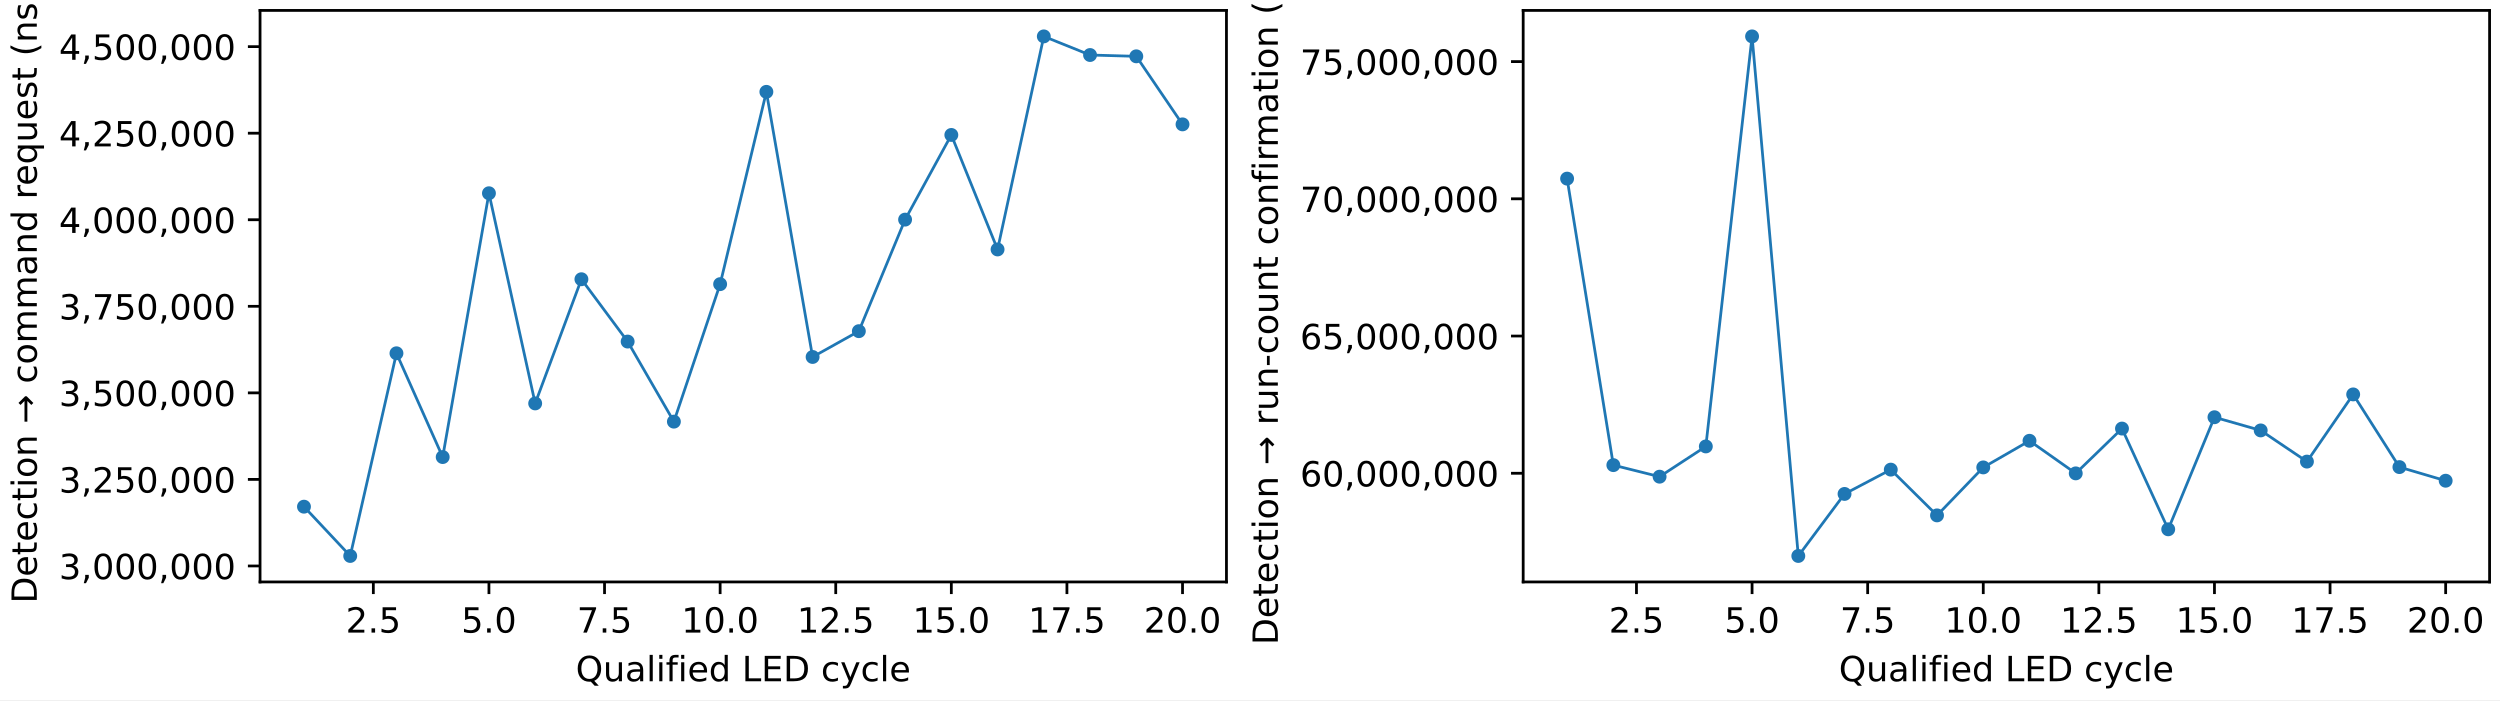
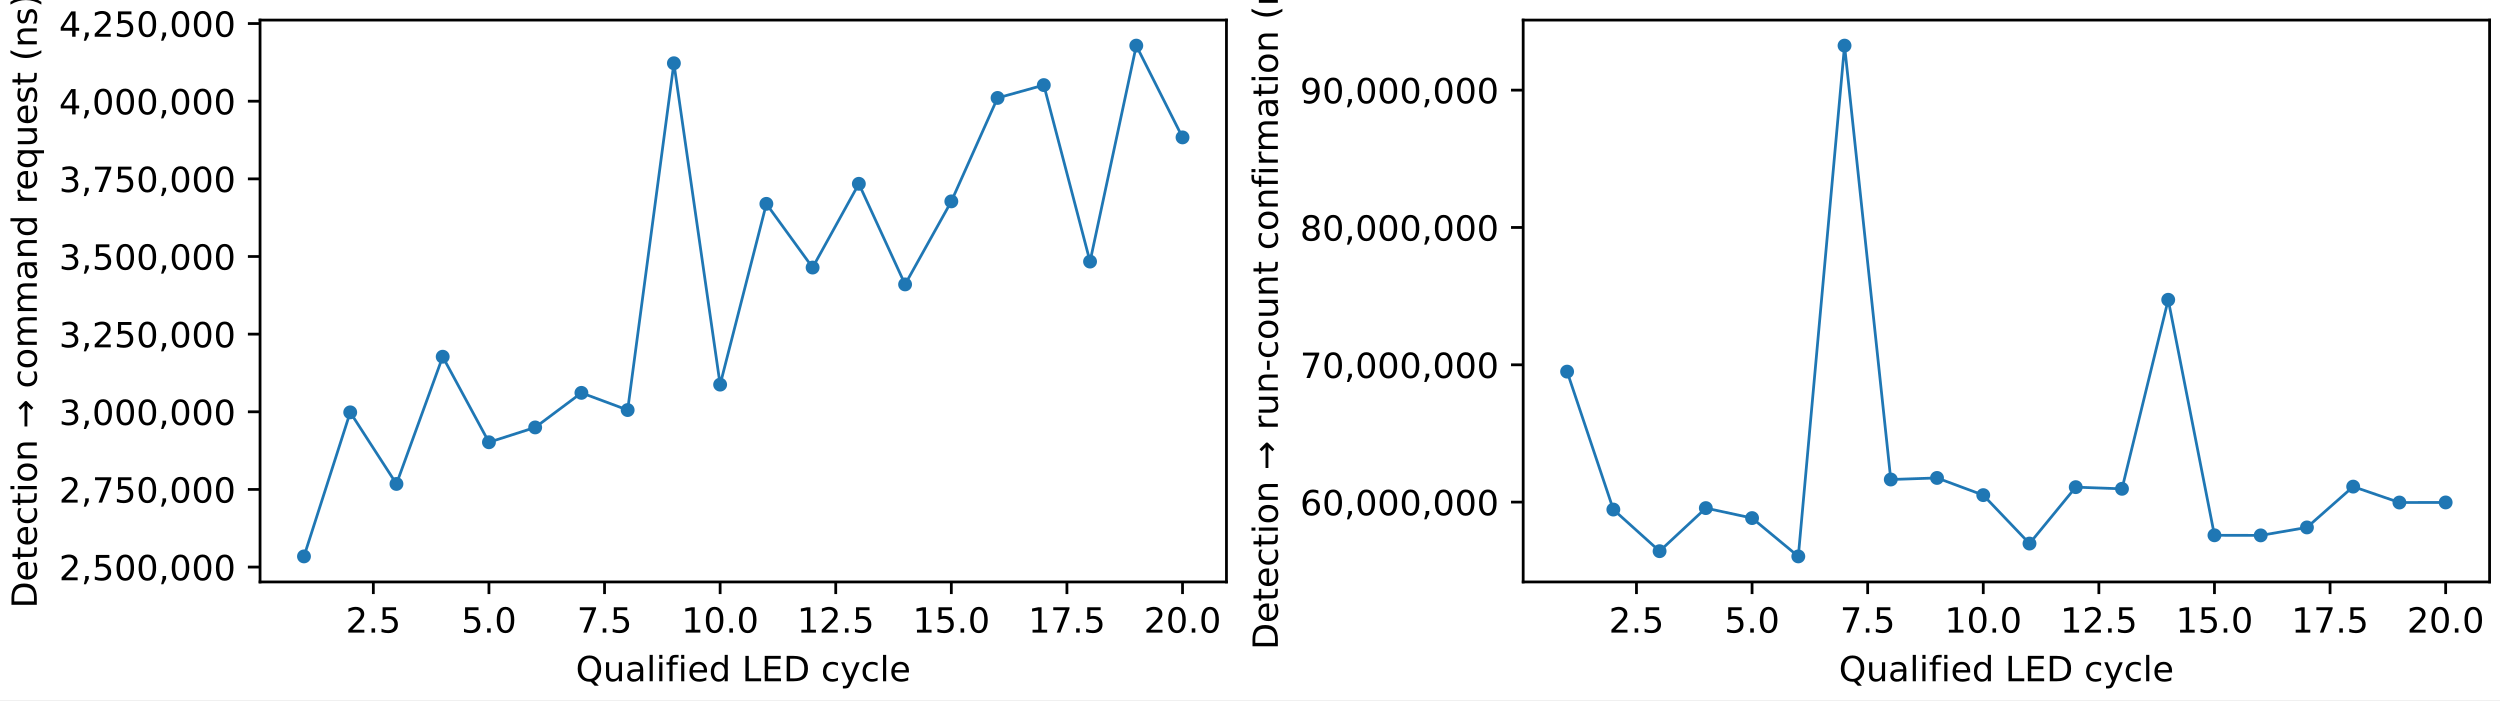
<svg xmlns="http://www.w3.org/2000/svg" xmlns:xlink="http://www.w3.org/1999/xlink" width="720pt" height="201.6pt" viewBox="0 0 720 201.6" version="1.1">
  <defs>
    <style type="text/css">*{stroke-linejoin: round; stroke-linecap: butt}</style>
  </defs>
  <g id="figure_1">
    <g id="patch_1">
      <path d="M 0 201.6 L 720 201.6 L 720 0 L 0 0 z " style="fill: #ffffff" />
    </g>
    <g id="axes_1">
      <g id="patch_2">
-         <path d="M 74.895 167.599 L 353.219 167.599 L 353.219 3 L 74.895 3 z " style="fill: #ffffff" />
+         <path d="M 74.895 167.599 L 353.219 167.599 L 353.219 5.783 L 74.895 5.783 z " style="fill: #ffffff" />
      </g>
      <g id="matplotlib.axis_1">
        <g id="xtick_1">
          <g id="line2d_1">
            <defs>
              <path id="mf7a5fe34eb" d="M 0 0 L 0 3.5 " style="stroke: #000000; stroke-width: 0.8" />
            </defs>
            <g>
              <use xlink:href="#mf7a5fe34eb" x="107.521" y="167.599" style="stroke: #000000; stroke-width: 0.8" />
            </g>
          </g>
          <g id="text_1">
            <text style="font-size: 10px; font-family: 'DejaVu Sans', 'Bitstream Vera Sans', 'Computer Modern Sans Serif', 'Lucida Grande', 'Verdana', 'Geneva', 'Lucid', 'Arial', 'Helvetica', 'Avant Garde', sans-serif; text-anchor: middle" x="107.521" y="182.197" transform="rotate(-0 107.5213 182.1966)">2.5</text>
          </g>
        </g>
        <g id="xtick_2">
          <g id="line2d_2">
            <g>
              <use xlink:href="#mf7a5fe34eb" x="140.814" y="167.599" style="stroke: #000000; stroke-width: 0.8" />
            </g>
          </g>
          <g id="text_2">
            <text style="font-size: 10px; font-family: 'DejaVu Sans', 'Bitstream Vera Sans', 'Computer Modern Sans Serif', 'Lucida Grande', 'Verdana', 'Geneva', 'Lucid', 'Arial', 'Helvetica', 'Avant Garde', sans-serif; text-anchor: middle" x="140.814" y="182.197" transform="rotate(-0 140.8136 182.1966)">5.0</text>
          </g>
        </g>
        <g id="xtick_3">
          <g id="line2d_3">
            <g>
              <use xlink:href="#mf7a5fe34eb" x="174.106" y="167.599" style="stroke: #000000; stroke-width: 0.8" />
            </g>
          </g>
          <g id="text_3">
            <text style="font-size: 10px; font-family: 'DejaVu Sans', 'Bitstream Vera Sans', 'Computer Modern Sans Serif', 'Lucida Grande', 'Verdana', 'Geneva', 'Lucid', 'Arial', 'Helvetica', 'Avant Garde', sans-serif; text-anchor: middle" x="174.106" y="182.197" transform="rotate(-0 174.106 182.1966)">7.5</text>
          </g>
        </g>
        <g id="xtick_4">
          <g id="line2d_4">
            <g>
              <use xlink:href="#mf7a5fe34eb" x="207.398" y="167.599" style="stroke: #000000; stroke-width: 0.8" />
            </g>
          </g>
          <g id="text_4">
            <text style="font-size: 10px; font-family: 'DejaVu Sans', 'Bitstream Vera Sans', 'Computer Modern Sans Serif', 'Lucida Grande', 'Verdana', 'Geneva', 'Lucid', 'Arial', 'Helvetica', 'Avant Garde', sans-serif; text-anchor: middle" x="207.398" y="182.197" transform="rotate(-0 207.3983 182.1966)">10.0</text>
          </g>
        </g>
        <g id="xtick_5">
          <g id="line2d_5">
            <g>
              <use xlink:href="#mf7a5fe34eb" x="240.691" y="167.599" style="stroke: #000000; stroke-width: 0.8" />
            </g>
          </g>
          <g id="text_5">
            <text style="font-size: 10px; font-family: 'DejaVu Sans', 'Bitstream Vera Sans', 'Computer Modern Sans Serif', 'Lucida Grande', 'Verdana', 'Geneva', 'Lucid', 'Arial', 'Helvetica', 'Avant Garde', sans-serif; text-anchor: middle" x="240.691" y="182.197" transform="rotate(-0 240.6906 182.1966)">12.5</text>
          </g>
        </g>
        <g id="xtick_6">
          <g id="line2d_6">
            <g>
              <use xlink:href="#mf7a5fe34eb" x="273.983" y="167.599" style="stroke: #000000; stroke-width: 0.8" />
            </g>
          </g>
          <g id="text_6">
            <text style="font-size: 10px; font-family: 'DejaVu Sans', 'Bitstream Vera Sans', 'Computer Modern Sans Serif', 'Lucida Grande', 'Verdana', 'Geneva', 'Lucid', 'Arial', 'Helvetica', 'Avant Garde', sans-serif; text-anchor: middle" x="273.983" y="182.197" transform="rotate(-0 273.983 182.1966)">15.0</text>
          </g>
        </g>
        <g id="xtick_7">
          <g id="line2d_7">
            <g>
              <use xlink:href="#mf7a5fe34eb" x="307.275" y="167.599" style="stroke: #000000; stroke-width: 0.8" />
            </g>
          </g>
          <g id="text_7">
            <text style="font-size: 10px; font-family: 'DejaVu Sans', 'Bitstream Vera Sans', 'Computer Modern Sans Serif', 'Lucida Grande', 'Verdana', 'Geneva', 'Lucid', 'Arial', 'Helvetica', 'Avant Garde', sans-serif; text-anchor: middle" x="307.275" y="182.197" transform="rotate(-0 307.2753 182.1966)">17.5</text>
          </g>
        </g>
        <g id="xtick_8">
          <g id="line2d_8">
            <g>
              <use xlink:href="#mf7a5fe34eb" x="340.568" y="167.599" style="stroke: #000000; stroke-width: 0.8" />
            </g>
          </g>
          <g id="text_8">
            <text style="font-size: 10px; font-family: 'DejaVu Sans', 'Bitstream Vera Sans', 'Computer Modern Sans Serif', 'Lucida Grande', 'Verdana', 'Geneva', 'Lucid', 'Arial', 'Helvetica', 'Avant Garde', sans-serif; text-anchor: middle" x="340.568" y="182.197" transform="rotate(-0 340.5677 182.1966)">20.0</text>
          </g>
        </g>
        <g id="text_9">
          <text style="font-size: 10px; font-family: 'DejaVu Sans', 'Bitstream Vera Sans', 'Computer Modern Sans Serif', 'Lucida Grande', 'Verdana', 'Geneva', 'Lucid', 'Arial', 'Helvetica', 'Avant Garde', sans-serif; text-anchor: middle" x="214.057" y="196.197" transform="rotate(-0 214.0568 196.1974)">Qualified LED cycle</text>
        </g>
      </g>
      <g id="matplotlib.axis_2">
        <g id="ytick_1">
          <g id="line2d_9">
            <defs>
              <path id="mf376ea966d" d="M 0 0 L -3.5 0 " style="stroke: #000000; stroke-width: 0.8" />
            </defs>
            <g>
-               <use xlink:href="#mf376ea966d" x="74.895" y="162.999" style="stroke: #000000; stroke-width: 0.8" />
+               <use xlink:href="#mf376ea966d" x="74.895" y="163.322" style="stroke: #000000; stroke-width: 0.8" />
            </g>
          </g>
          <g id="text_10">
-             <text style="font-size: 10px; font-family: 'DejaVu Sans', 'Bitstream Vera Sans', 'Computer Modern Sans Serif', 'Lucida Grande', 'Verdana', 'Geneva', 'Lucid', 'Arial', 'Helvetica', 'Avant Garde', sans-serif; text-anchor: end" x="67.895" y="166.798" transform="rotate(-0 67.89477 166.7981)">3,000,000</text>
+             <text style="font-size: 10px; font-family: 'DejaVu Sans', 'Bitstream Vera Sans', 'Computer Modern Sans Serif', 'Lucida Grande', 'Verdana', 'Geneva', 'Lucid', 'Arial', 'Helvetica', 'Avant Garde', sans-serif; text-anchor: end" x="67.895" y="167.121" transform="rotate(-0 67.89477 167.1209)">2,500,000</text>
          </g>
        </g>
        <g id="ytick_2">
          <g id="line2d_10">
            <g>
-               <use xlink:href="#mf376ea966d" x="74.895" y="138.072" style="stroke: #000000; stroke-width: 0.8" />
+               <use xlink:href="#mf376ea966d" x="74.895" y="140.959" style="stroke: #000000; stroke-width: 0.8" />
            </g>
          </g>
          <g id="text_11">
-             <text style="font-size: 10px; font-family: 'DejaVu Sans', 'Bitstream Vera Sans', 'Computer Modern Sans Serif', 'Lucida Grande', 'Verdana', 'Geneva', 'Lucid', 'Arial', 'Helvetica', 'Avant Garde', sans-serif; text-anchor: end" x="67.895" y="141.87" transform="rotate(-0 67.89477 141.8704)">3,250,000</text>
+             <text style="font-size: 10px; font-family: 'DejaVu Sans', 'Bitstream Vera Sans', 'Computer Modern Sans Serif', 'Lucida Grande', 'Verdana', 'Geneva', 'Lucid', 'Arial', 'Helvetica', 'Avant Garde', sans-serif; text-anchor: end" x="67.895" y="144.758" transform="rotate(-0 67.89477 144.7581)">2,750,000</text>
          </g>
        </g>
        <g id="ytick_3">
          <g id="line2d_11">
            <g>
-               <use xlink:href="#mf376ea966d" x="74.895" y="113.144" style="stroke: #000000; stroke-width: 0.8" />
+               <use xlink:href="#mf376ea966d" x="74.895" y="118.596" style="stroke: #000000; stroke-width: 0.8" />
            </g>
          </g>
          <g id="text_12">
-             <text style="font-size: 10px; font-family: 'DejaVu Sans', 'Bitstream Vera Sans', 'Computer Modern Sans Serif', 'Lucida Grande', 'Verdana', 'Geneva', 'Lucid', 'Arial', 'Helvetica', 'Avant Garde', sans-serif; text-anchor: end" x="67.895" y="116.943" transform="rotate(-0 67.89477 116.9427)">3,500,000</text>
+             <text style="font-size: 10px; font-family: 'DejaVu Sans', 'Bitstream Vera Sans', 'Computer Modern Sans Serif', 'Lucida Grande', 'Verdana', 'Geneva', 'Lucid', 'Arial', 'Helvetica', 'Avant Garde', sans-serif; text-anchor: end" x="67.895" y="122.395" transform="rotate(-0 67.89477 122.3952)">3,000,000</text>
          </g>
        </g>
        <g id="ytick_4">
          <g id="line2d_12">
            <g>
-               <use xlink:href="#mf376ea966d" x="74.895" y="88.216" style="stroke: #000000; stroke-width: 0.8" />
+               <use xlink:href="#mf376ea966d" x="74.895" y="96.233" style="stroke: #000000; stroke-width: 0.8" />
            </g>
          </g>
          <g id="text_13">
-             <text style="font-size: 10px; font-family: 'DejaVu Sans', 'Bitstream Vera Sans', 'Computer Modern Sans Serif', 'Lucida Grande', 'Verdana', 'Geneva', 'Lucid', 'Arial', 'Helvetica', 'Avant Garde', sans-serif; text-anchor: end" x="67.895" y="92.015" transform="rotate(-0 67.89477 92.01498)">3,750,000</text>
+             <text style="font-size: 10px; font-family: 'DejaVu Sans', 'Bitstream Vera Sans', 'Computer Modern Sans Serif', 'Lucida Grande', 'Verdana', 'Geneva', 'Lucid', 'Arial', 'Helvetica', 'Avant Garde', sans-serif; text-anchor: end" x="67.895" y="100.032" transform="rotate(-0 67.89477 100.0323)">3,250,000</text>
          </g>
        </g>
        <g id="ytick_5">
          <g id="line2d_13">
            <g>
-               <use xlink:href="#mf376ea966d" x="74.895" y="63.288" style="stroke: #000000; stroke-width: 0.8" />
+               <use xlink:href="#mf376ea966d" x="74.895" y="73.871" style="stroke: #000000; stroke-width: 0.8" />
            </g>
          </g>
          <g id="text_14">
-             <text style="font-size: 10px; font-family: 'DejaVu Sans', 'Bitstream Vera Sans', 'Computer Modern Sans Serif', 'Lucida Grande', 'Verdana', 'Geneva', 'Lucid', 'Arial', 'Helvetica', 'Avant Garde', sans-serif; text-anchor: end" x="67.895" y="67.087" transform="rotate(-0 67.89477 67.08728)">4,000,000</text>
+             <text style="font-size: 10px; font-family: 'DejaVu Sans', 'Bitstream Vera Sans', 'Computer Modern Sans Serif', 'Lucida Grande', 'Verdana', 'Geneva', 'Lucid', 'Arial', 'Helvetica', 'Avant Garde', sans-serif; text-anchor: end" x="67.895" y="77.669" transform="rotate(-0 67.89477 77.66939)">3,500,000</text>
          </g>
        </g>
        <g id="ytick_6">
          <g id="line2d_14">
            <g>
-               <use xlink:href="#mf376ea966d" x="74.895" y="38.361" style="stroke: #000000; stroke-width: 0.8" />
+               <use xlink:href="#mf376ea966d" x="74.895" y="51.508" style="stroke: #000000; stroke-width: 0.8" />
            </g>
          </g>
          <g id="text_15">
-             <text style="font-size: 10px; font-family: 'DejaVu Sans', 'Bitstream Vera Sans', 'Computer Modern Sans Serif', 'Lucida Grande', 'Verdana', 'Geneva', 'Lucid', 'Arial', 'Helvetica', 'Avant Garde', sans-serif; text-anchor: end" x="67.895" y="42.16" transform="rotate(-0 67.89477 42.15957)">4,250,000</text>
+             <text style="font-size: 10px; font-family: 'DejaVu Sans', 'Bitstream Vera Sans', 'Computer Modern Sans Serif', 'Lucida Grande', 'Verdana', 'Geneva', 'Lucid', 'Arial', 'Helvetica', 'Avant Garde', sans-serif; text-anchor: end" x="67.895" y="55.306" transform="rotate(-0 67.89477 55.3065)">3,750,000</text>
          </g>
        </g>
        <g id="ytick_7">
          <g id="line2d_15">
            <g>
-               <use xlink:href="#mf376ea966d" x="74.895" y="13.433" style="stroke: #000000; stroke-width: 0.8" />
+               <use xlink:href="#mf376ea966d" x="74.895" y="29.145" style="stroke: #000000; stroke-width: 0.8" />
            </g>
          </g>
          <g id="text_16">
-             <text style="font-size: 10px; font-family: 'DejaVu Sans', 'Bitstream Vera Sans', 'Computer Modern Sans Serif', 'Lucida Grande', 'Verdana', 'Geneva', 'Lucid', 'Arial', 'Helvetica', 'Avant Garde', sans-serif; text-anchor: end" x="67.895" y="17.232" transform="rotate(-0 67.89477 17.23187)">4,500,000</text>
-           </g>
-         </g>
-         <g id="text_17">
-           <text style="font-size: 10px; font-family: 'DejaVu Sans', 'Bitstream Vera Sans', 'Computer Modern Sans Serif', 'Lucida Grande', 'Verdana', 'Geneva', 'Lucid', 'Arial', 'Helvetica', 'Avant Garde', sans-serif; text-anchor: middle" x="10.599" y="85.3" transform="rotate(-90 10.59868 85.29961)">Detection → command request (ns)</text>
-         </g>
-       </g>
-       <g id="line2d_16">
-         <path d="M 87.546 145.924 L 100.863 160.117 L 114.18 101.748 L 127.497 131.632 L 140.814 55.658 L 154.131 116.184 L 167.447 80.421 L 180.764 98.37 L 194.081 121.431 L 207.398 81.834 L 220.715 26.451 L 234.032 102.807 L 247.349 95.376 L 260.666 63.251 L 273.983 38.865 L 287.3 71.841 L 300.617 10.482 L 313.934 15.844 L 327.251 16.221 L 340.568 35.819 " clip-path="url(#pc682252efe)" style="fill: none; stroke: #1f77b4; stroke-width: 0.8; stroke-linecap: square" />
+             <text style="font-size: 10px; font-family: 'DejaVu Sans', 'Bitstream Vera Sans', 'Computer Modern Sans Serif', 'Lucida Grande', 'Verdana', 'Geneva', 'Lucid', 'Arial', 'Helvetica', 'Avant Garde', sans-serif; text-anchor: end" x="67.895" y="32.944" transform="rotate(-0 67.89477 32.94361)">4,000,000</text>
+           </g>
+         </g>
+         <g id="ytick_8">
+           <g id="line2d_16">
+             <g>
+               <use xlink:href="#mf376ea966d" x="74.895" y="6.782" style="stroke: #000000; stroke-width: 0.8" />
+             </g>
+           </g>
+           <g id="text_17">
+             <text style="font-size: 10px; font-family: 'DejaVu Sans', 'Bitstream Vera Sans', 'Computer Modern Sans Serif', 'Lucida Grande', 'Verdana', 'Geneva', 'Lucid', 'Arial', 'Helvetica', 'Avant Garde', sans-serif; text-anchor: end" x="67.895" y="10.581" transform="rotate(-0 67.89477 10.58072)">4,250,000</text>
+           </g>
+         </g>
+         <g id="text_18">
+           <text style="font-size: 10px; font-family: 'DejaVu Sans', 'Bitstream Vera Sans', 'Computer Modern Sans Serif', 'Lucida Grande', 'Verdana', 'Geneva', 'Lucid', 'Arial', 'Helvetica', 'Avant Garde', sans-serif; text-anchor: middle" x="10.599" y="86.691" transform="rotate(-90 10.59868 86.6912)">Detection → command request (ns)</text>
+         </g>
+       </g>
+       <g id="line2d_17">
+         <path d="M 87.546 160.244 L 100.863 118.755 L 114.18 139.374 L 127.497 102.736 L 140.814 127.369 L 154.131 123.098 L 167.447 113.144 L 180.764 118.095 L 194.081 18.214 L 207.398 110.771 L 220.715 58.707 L 234.032 77.055 L 247.349 52.935 L 260.666 81.911 L 273.983 57.996 L 287.3 28.206 L 300.617 24.504 L 313.934 75.335 L 327.251 13.139 L 340.568 39.57 " clip-path="url(#p5ce2052ac1)" style="fill: none; stroke: #1f77b4; stroke-width: 0.8; stroke-linecap: square" />
        <defs>
          <path id="me20fa8b1eb" d="M 0 1.5 C 0.398 1.5 0.779 1.342 1.061 1.061 C 1.342 0.779 1.5 0.398 1.5 0 C 1.5 -0.398 1.342 -0.779 1.061 -1.061 C 0.779 -1.342 0.398 -1.5 0 -1.5 C -0.398 -1.5 -0.779 -1.342 -1.061 -1.061 C -1.342 -0.779 -1.5 -0.398 -1.5 0 C -1.5 0.398 -1.342 0.779 -1.061 1.061 C -0.779 1.342 -0.398 1.5 0 1.5 z " style="stroke: #1f77b4" />
        </defs>
-         <g clip-path="url(#pc682252efe)">
-           <use xlink:href="#me20fa8b1eb" x="87.546" y="145.924" style="fill: #1f77b4; stroke: #1f77b4" />
-           <use xlink:href="#me20fa8b1eb" x="100.863" y="160.117" style="fill: #1f77b4; stroke: #1f77b4" />
-           <use xlink:href="#me20fa8b1eb" x="114.18" y="101.748" style="fill: #1f77b4; stroke: #1f77b4" />
-           <use xlink:href="#me20fa8b1eb" x="127.497" y="131.632" style="fill: #1f77b4; stroke: #1f77b4" />
-           <use xlink:href="#me20fa8b1eb" x="140.814" y="55.658" style="fill: #1f77b4; stroke: #1f77b4" />
-           <use xlink:href="#me20fa8b1eb" x="154.131" y="116.184" style="fill: #1f77b4; stroke: #1f77b4" />
-           <use xlink:href="#me20fa8b1eb" x="167.447" y="80.421" style="fill: #1f77b4; stroke: #1f77b4" />
-           <use xlink:href="#me20fa8b1eb" x="180.764" y="98.37" style="fill: #1f77b4; stroke: #1f77b4" />
-           <use xlink:href="#me20fa8b1eb" x="194.081" y="121.431" style="fill: #1f77b4; stroke: #1f77b4" />
-           <use xlink:href="#me20fa8b1eb" x="207.398" y="81.834" style="fill: #1f77b4; stroke: #1f77b4" />
-           <use xlink:href="#me20fa8b1eb" x="220.715" y="26.451" style="fill: #1f77b4; stroke: #1f77b4" />
-           <use xlink:href="#me20fa8b1eb" x="234.032" y="102.807" style="fill: #1f77b4; stroke: #1f77b4" />
-           <use xlink:href="#me20fa8b1eb" x="247.349" y="95.376" style="fill: #1f77b4; stroke: #1f77b4" />
-           <use xlink:href="#me20fa8b1eb" x="260.666" y="63.251" style="fill: #1f77b4; stroke: #1f77b4" />
-           <use xlink:href="#me20fa8b1eb" x="273.983" y="38.865" style="fill: #1f77b4; stroke: #1f77b4" />
-           <use xlink:href="#me20fa8b1eb" x="287.3" y="71.841" style="fill: #1f77b4; stroke: #1f77b4" />
-           <use xlink:href="#me20fa8b1eb" x="300.617" y="10.482" style="fill: #1f77b4; stroke: #1f77b4" />
-           <use xlink:href="#me20fa8b1eb" x="313.934" y="15.844" style="fill: #1f77b4; stroke: #1f77b4" />
-           <use xlink:href="#me20fa8b1eb" x="327.251" y="16.221" style="fill: #1f77b4; stroke: #1f77b4" />
-           <use xlink:href="#me20fa8b1eb" x="340.568" y="35.819" style="fill: #1f77b4; stroke: #1f77b4" />
+         <g clip-path="url(#p5ce2052ac1)">
+           <use xlink:href="#me20fa8b1eb" x="87.546" y="160.244" style="fill: #1f77b4; stroke: #1f77b4" />
+           <use xlink:href="#me20fa8b1eb" x="100.863" y="118.755" style="fill: #1f77b4; stroke: #1f77b4" />
+           <use xlink:href="#me20fa8b1eb" x="114.18" y="139.374" style="fill: #1f77b4; stroke: #1f77b4" />
+           <use xlink:href="#me20fa8b1eb" x="127.497" y="102.736" style="fill: #1f77b4; stroke: #1f77b4" />
+           <use xlink:href="#me20fa8b1eb" x="140.814" y="127.369" style="fill: #1f77b4; stroke: #1f77b4" />
+           <use xlink:href="#me20fa8b1eb" x="154.131" y="123.098" style="fill: #1f77b4; stroke: #1f77b4" />
+           <use xlink:href="#me20fa8b1eb" x="167.447" y="113.144" style="fill: #1f77b4; stroke: #1f77b4" />
+           <use xlink:href="#me20fa8b1eb" x="180.764" y="118.095" style="fill: #1f77b4; stroke: #1f77b4" />
+           <use xlink:href="#me20fa8b1eb" x="194.081" y="18.214" style="fill: #1f77b4; stroke: #1f77b4" />
+           <use xlink:href="#me20fa8b1eb" x="207.398" y="110.771" style="fill: #1f77b4; stroke: #1f77b4" />
+           <use xlink:href="#me20fa8b1eb" x="220.715" y="58.707" style="fill: #1f77b4; stroke: #1f77b4" />
+           <use xlink:href="#me20fa8b1eb" x="234.032" y="77.055" style="fill: #1f77b4; stroke: #1f77b4" />
+           <use xlink:href="#me20fa8b1eb" x="247.349" y="52.935" style="fill: #1f77b4; stroke: #1f77b4" />
+           <use xlink:href="#me20fa8b1eb" x="260.666" y="81.911" style="fill: #1f77b4; stroke: #1f77b4" />
+           <use xlink:href="#me20fa8b1eb" x="273.983" y="57.996" style="fill: #1f77b4; stroke: #1f77b4" />
+           <use xlink:href="#me20fa8b1eb" x="287.3" y="28.206" style="fill: #1f77b4; stroke: #1f77b4" />
+           <use xlink:href="#me20fa8b1eb" x="300.617" y="24.504" style="fill: #1f77b4; stroke: #1f77b4" />
+           <use xlink:href="#me20fa8b1eb" x="313.934" y="75.335" style="fill: #1f77b4; stroke: #1f77b4" />
+           <use xlink:href="#me20fa8b1eb" x="327.251" y="13.139" style="fill: #1f77b4; stroke: #1f77b4" />
+           <use xlink:href="#me20fa8b1eb" x="340.568" y="39.57" style="fill: #1f77b4; stroke: #1f77b4" />
        </g>
      </g>
      <g id="patch_3">
-         <path d="M 74.895 167.599 L 74.895 3 " style="fill: none; stroke: #000000; stroke-width: 0.8; stroke-linejoin: miter; stroke-linecap: square" />
+         <path d="M 74.895 167.599 L 74.895 5.783 " style="fill: none; stroke: #000000; stroke-width: 0.8; stroke-linejoin: miter; stroke-linecap: square" />
      </g>
      <g id="patch_4">
-         <path d="M 353.219 167.599 L 353.219 3 " style="fill: none; stroke: #000000; stroke-width: 0.8; stroke-linejoin: miter; stroke-linecap: square" />
+         <path d="M 353.219 167.599 L 353.219 5.783 " style="fill: none; stroke: #000000; stroke-width: 0.8; stroke-linejoin: miter; stroke-linecap: square" />
      </g>
      <g id="patch_5">
        <path d="M 74.895 167.599 L 353.219 167.599 " style="fill: none; stroke: #000000; stroke-width: 0.8; stroke-linejoin: miter; stroke-linecap: square" />
      </g>
      <g id="patch_6">
-         <path d="M 74.895 3 L 353.219 3 " style="fill: none; stroke: #000000; stroke-width: 0.8; stroke-linejoin: miter; stroke-linecap: square" />
+         <path d="M 74.895 5.783 L 353.219 5.783 " style="fill: none; stroke: #000000; stroke-width: 0.8; stroke-linejoin: miter; stroke-linecap: square" />
      </g>
    </g>
    <g id="axes_2">
      <g id="patch_7">
-         <path d="M 438.676 167.599 L 717 167.599 L 717 3 L 438.676 3 z " style="fill: #ffffff" />
+         <path d="M 438.676 167.599 L 717 167.599 L 717 5.783 L 438.676 5.783 z " style="fill: #ffffff" />
      </g>
      <g id="matplotlib.axis_3">
        <g id="xtick_9">
-           <g id="line2d_17">
+           <g id="line2d_18">
            <g>
              <use xlink:href="#mf7a5fe34eb" x="471.302" y="167.599" style="stroke: #000000; stroke-width: 0.8" />
            </g>
          </g>
-           <g id="text_18">
+           <g id="text_19">
            <text style="font-size: 10px; font-family: 'DejaVu Sans', 'Bitstream Vera Sans', 'Computer Modern Sans Serif', 'Lucida Grande', 'Verdana', 'Geneva', 'Lucid', 'Arial', 'Helvetica', 'Avant Garde', sans-serif; text-anchor: middle" x="471.302" y="182.197" transform="rotate(-0 471.3023 182.1966)">2.5</text>
          </g>
        </g>
        <g id="xtick_10">
-           <g id="line2d_18">
+           <g id="line2d_19">
            <g>
              <use xlink:href="#mf7a5fe34eb" x="504.595" y="167.599" style="stroke: #000000; stroke-width: 0.8" />
            </g>
          </g>
-           <g id="text_19">
+           <g id="text_20">
            <text style="font-size: 10px; font-family: 'DejaVu Sans', 'Bitstream Vera Sans', 'Computer Modern Sans Serif', 'Lucida Grande', 'Verdana', 'Geneva', 'Lucid', 'Arial', 'Helvetica', 'Avant Garde', sans-serif; text-anchor: middle" x="504.595" y="182.197" transform="rotate(-0 504.5946 182.1966)">5.0</text>
          </g>
        </g>
        <g id="xtick_11">
-           <g id="line2d_19">
+           <g id="line2d_20">
            <g>
              <use xlink:href="#mf7a5fe34eb" x="537.887" y="167.599" style="stroke: #000000; stroke-width: 0.8" />
            </g>
          </g>
-           <g id="text_20">
+           <g id="text_21">
            <text style="font-size: 10px; font-family: 'DejaVu Sans', 'Bitstream Vera Sans', 'Computer Modern Sans Serif', 'Lucida Grande', 'Verdana', 'Geneva', 'Lucid', 'Arial', 'Helvetica', 'Avant Garde', sans-serif; text-anchor: middle" x="537.887" y="182.197" transform="rotate(-0 537.887 182.1966)">7.5</text>
          </g>
        </g>
        <g id="xtick_12">
-           <g id="line2d_20">
+           <g id="line2d_21">
            <g>
              <use xlink:href="#mf7a5fe34eb" x="571.179" y="167.599" style="stroke: #000000; stroke-width: 0.8" />
            </g>
          </g>
-           <g id="text_21">
+           <g id="text_22">
            <text style="font-size: 10px; font-family: 'DejaVu Sans', 'Bitstream Vera Sans', 'Computer Modern Sans Serif', 'Lucida Grande', 'Verdana', 'Geneva', 'Lucid', 'Arial', 'Helvetica', 'Avant Garde', sans-serif; text-anchor: middle" x="571.179" y="182.197" transform="rotate(-0 571.1793 182.1966)">10.0</text>
          </g>
        </g>
        <g id="xtick_13">
-           <g id="line2d_21">
+           <g id="line2d_22">
            <g>
              <use xlink:href="#mf7a5fe34eb" x="604.472" y="167.599" style="stroke: #000000; stroke-width: 0.8" />
            </g>
          </g>
-           <g id="text_22">
+           <g id="text_23">
            <text style="font-size: 10px; font-family: 'DejaVu Sans', 'Bitstream Vera Sans', 'Computer Modern Sans Serif', 'Lucida Grande', 'Verdana', 'Geneva', 'Lucid', 'Arial', 'Helvetica', 'Avant Garde', sans-serif; text-anchor: middle" x="604.472" y="182.197" transform="rotate(-0 604.4716 182.1966)">12.5</text>
          </g>
        </g>
        <g id="xtick_14">
-           <g id="line2d_22">
+           <g id="line2d_23">
            <g>
              <use xlink:href="#mf7a5fe34eb" x="637.764" y="167.599" style="stroke: #000000; stroke-width: 0.8" />
            </g>
          </g>
-           <g id="text_23">
+           <g id="text_24">
            <text style="font-size: 10px; font-family: 'DejaVu Sans', 'Bitstream Vera Sans', 'Computer Modern Sans Serif', 'Lucida Grande', 'Verdana', 'Geneva', 'Lucid', 'Arial', 'Helvetica', 'Avant Garde', sans-serif; text-anchor: middle" x="637.764" y="182.197" transform="rotate(-0 637.764 182.1966)">15.0</text>
          </g>
        </g>
        <g id="xtick_15">
-           <g id="line2d_23">
+           <g id="line2d_24">
            <g>
              <use xlink:href="#mf7a5fe34eb" x="671.056" y="167.599" style="stroke: #000000; stroke-width: 0.8" />
            </g>
          </g>
-           <g id="text_24">
+           <g id="text_25">
            <text style="font-size: 10px; font-family: 'DejaVu Sans', 'Bitstream Vera Sans', 'Computer Modern Sans Serif', 'Lucida Grande', 'Verdana', 'Geneva', 'Lucid', 'Arial', 'Helvetica', 'Avant Garde', sans-serif; text-anchor: middle" x="671.056" y="182.197" transform="rotate(-0 671.0563 182.1966)">17.5</text>
          </g>
        </g>
        <g id="xtick_16">
-           <g id="line2d_24">
+           <g id="line2d_25">
            <g>
              <use xlink:href="#mf7a5fe34eb" x="704.349" y="167.599" style="stroke: #000000; stroke-width: 0.8" />
            </g>
          </g>
-           <g id="text_25">
+           <g id="text_26">
            <text style="font-size: 10px; font-family: 'DejaVu Sans', 'Bitstream Vera Sans', 'Computer Modern Sans Serif', 'Lucida Grande', 'Verdana', 'Geneva', 'Lucid', 'Arial', 'Helvetica', 'Avant Garde', sans-serif; text-anchor: middle" x="704.349" y="182.197" transform="rotate(-0 704.3487 182.1966)">20.0</text>
          </g>
        </g>
-         <g id="text_26">
+         <g id="text_27">
          <text style="font-size: 10px; font-family: 'DejaVu Sans', 'Bitstream Vera Sans', 'Computer Modern Sans Serif', 'Lucida Grande', 'Verdana', 'Geneva', 'Lucid', 'Arial', 'Helvetica', 'Avant Garde', sans-serif; text-anchor: middle" x="577.838" y="196.197" transform="rotate(-0 577.8378 196.1974)">Qualified LED cycle</text>
        </g>
      </g>
      <g id="matplotlib.axis_4">
-         <g id="ytick_8">
-           <g id="line2d_25">
-             <g>
-               <use xlink:href="#mf376ea966d" x="438.676" y="136.295" style="stroke: #000000; stroke-width: 0.8" />
-             </g>
-           </g>
-           <g id="text_27">
-             <text style="font-size: 10px; font-family: 'DejaVu Sans', 'Bitstream Vera Sans', 'Computer Modern Sans Serif', 'Lucida Grande', 'Verdana', 'Geneva', 'Lucid', 'Arial', 'Helvetica', 'Avant Garde', sans-serif; text-anchor: end" x="431.676" y="140.094" transform="rotate(-0 431.6758 140.0939)">60,000,000</text>
-           </g>
-         </g>
        <g id="ytick_9">
          <g id="line2d_26">
            <g>
-               <use xlink:href="#mf376ea966d" x="438.676" y="96.777" style="stroke: #000000; stroke-width: 0.8" />
+               <use xlink:href="#mf376ea966d" x="438.676" y="144.606" style="stroke: #000000; stroke-width: 0.8" />
            </g>
          </g>
          <g id="text_28">
-             <text style="font-size: 10px; font-family: 'DejaVu Sans', 'Bitstream Vera Sans', 'Computer Modern Sans Serif', 'Lucida Grande', 'Verdana', 'Geneva', 'Lucid', 'Arial', 'Helvetica', 'Avant Garde', sans-serif; text-anchor: end" x="431.676" y="100.576" transform="rotate(-0 431.6758 100.5761)">65,000,000</text>
+             <text style="font-size: 10px; font-family: 'DejaVu Sans', 'Bitstream Vera Sans', 'Computer Modern Sans Serif', 'Lucida Grande', 'Verdana', 'Geneva', 'Lucid', 'Arial', 'Helvetica', 'Avant Garde', sans-serif; text-anchor: end" x="431.676" y="148.405" transform="rotate(-0 431.6758 148.4051)">60,000,000</text>
          </g>
        </g>
        <g id="ytick_10">
          <g id="line2d_27">
            <g>
-               <use xlink:href="#mf376ea966d" x="438.676" y="57.259" style="stroke: #000000; stroke-width: 0.8" />
+               <use xlink:href="#mf376ea966d" x="438.676" y="105.057" style="stroke: #000000; stroke-width: 0.8" />
            </g>
          </g>
          <g id="text_29">
-             <text style="font-size: 10px; font-family: 'DejaVu Sans', 'Bitstream Vera Sans', 'Computer Modern Sans Serif', 'Lucida Grande', 'Verdana', 'Geneva', 'Lucid', 'Arial', 'Helvetica', 'Avant Garde', sans-serif; text-anchor: end" x="431.676" y="61.058" transform="rotate(-0 431.6758 61.05833)">70,000,000</text>
+             <text style="font-size: 10px; font-family: 'DejaVu Sans', 'Bitstream Vera Sans', 'Computer Modern Sans Serif', 'Lucida Grande', 'Verdana', 'Geneva', 'Lucid', 'Arial', 'Helvetica', 'Avant Garde', sans-serif; text-anchor: end" x="431.676" y="108.856" transform="rotate(-0 431.6758 108.856)">70,000,000</text>
          </g>
        </g>
        <g id="ytick_11">
          <g id="line2d_28">
            <g>
-               <use xlink:href="#mf376ea966d" x="438.676" y="17.742" style="stroke: #000000; stroke-width: 0.8" />
+               <use xlink:href="#mf376ea966d" x="438.676" y="65.508" style="stroke: #000000; stroke-width: 0.8" />
            </g>
          </g>
          <g id="text_30">
-             <text style="font-size: 10px; font-family: 'DejaVu Sans', 'Bitstream Vera Sans', 'Computer Modern Sans Serif', 'Lucida Grande', 'Verdana', 'Geneva', 'Lucid', 'Arial', 'Helvetica', 'Avant Garde', sans-serif; text-anchor: end" x="431.676" y="21.541" transform="rotate(-0 431.6758 21.54055)">75,000,000</text>
-           </g>
-         </g>
-         <g id="text_31">
-           <text style="font-size: 10px; font-family: 'DejaVu Sans', 'Bitstream Vera Sans', 'Computer Modern Sans Serif', 'Lucida Grande', 'Verdana', 'Geneva', 'Lucid', 'Arial', 'Helvetica', 'Avant Garde', sans-serif; text-anchor: middle" x="368.017" y="85.3" transform="rotate(-90 368.0172 85.29961)">Detection → run-count confirmation (ns)</text>
-         </g>
-       </g>
-       <g id="line2d_29">
-         <path d="M 451.327 51.444 L 464.644 133.954 L 477.961 137.284 L 491.278 128.571 L 504.595 10.482 L 517.912 160.117 L 531.228 142.251 L 544.545 135.254 L 557.862 148.43 L 571.179 134.615 L 584.496 126.947 L 597.813 136.331 L 611.13 123.427 L 624.447 152.439 L 637.764 120.163 L 651.081 123.961 L 664.398 132.94 L 677.715 113.59 L 691.032 134.522 L 704.349 138.449 " clip-path="url(#p92d2dfdd8a)" style="fill: none; stroke: #1f77b4; stroke-width: 0.8; stroke-linecap: square" />
-         <g clip-path="url(#p92d2dfdd8a)">
-           <use xlink:href="#me20fa8b1eb" x="451.327" y="51.444" style="fill: #1f77b4; stroke: #1f77b4" />
-           <use xlink:href="#me20fa8b1eb" x="464.644" y="133.954" style="fill: #1f77b4; stroke: #1f77b4" />
-           <use xlink:href="#me20fa8b1eb" x="477.961" y="137.284" style="fill: #1f77b4; stroke: #1f77b4" />
-           <use xlink:href="#me20fa8b1eb" x="491.278" y="128.571" style="fill: #1f77b4; stroke: #1f77b4" />
-           <use xlink:href="#me20fa8b1eb" x="504.595" y="10.482" style="fill: #1f77b4; stroke: #1f77b4" />
-           <use xlink:href="#me20fa8b1eb" x="517.912" y="160.117" style="fill: #1f77b4; stroke: #1f77b4" />
-           <use xlink:href="#me20fa8b1eb" x="531.228" y="142.251" style="fill: #1f77b4; stroke: #1f77b4" />
-           <use xlink:href="#me20fa8b1eb" x="544.545" y="135.254" style="fill: #1f77b4; stroke: #1f77b4" />
-           <use xlink:href="#me20fa8b1eb" x="557.862" y="148.43" style="fill: #1f77b4; stroke: #1f77b4" />
-           <use xlink:href="#me20fa8b1eb" x="571.179" y="134.615" style="fill: #1f77b4; stroke: #1f77b4" />
-           <use xlink:href="#me20fa8b1eb" x="584.496" y="126.947" style="fill: #1f77b4; stroke: #1f77b4" />
-           <use xlink:href="#me20fa8b1eb" x="597.813" y="136.331" style="fill: #1f77b4; stroke: #1f77b4" />
-           <use xlink:href="#me20fa8b1eb" x="611.13" y="123.427" style="fill: #1f77b4; stroke: #1f77b4" />
-           <use xlink:href="#me20fa8b1eb" x="624.447" y="152.439" style="fill: #1f77b4; stroke: #1f77b4" />
-           <use xlink:href="#me20fa8b1eb" x="637.764" y="120.163" style="fill: #1f77b4; stroke: #1f77b4" />
-           <use xlink:href="#me20fa8b1eb" x="651.081" y="123.961" style="fill: #1f77b4; stroke: #1f77b4" />
-           <use xlink:href="#me20fa8b1eb" x="664.398" y="132.94" style="fill: #1f77b4; stroke: #1f77b4" />
-           <use xlink:href="#me20fa8b1eb" x="677.715" y="113.59" style="fill: #1f77b4; stroke: #1f77b4" />
-           <use xlink:href="#me20fa8b1eb" x="691.032" y="134.522" style="fill: #1f77b4; stroke: #1f77b4" />
-           <use xlink:href="#me20fa8b1eb" x="704.349" y="138.449" style="fill: #1f77b4; stroke: #1f77b4" />
+             <text style="font-size: 10px; font-family: 'DejaVu Sans', 'Bitstream Vera Sans', 'Computer Modern Sans Serif', 'Lucida Grande', 'Verdana', 'Geneva', 'Lucid', 'Arial', 'Helvetica', 'Avant Garde', sans-serif; text-anchor: end" x="431.676" y="69.307" transform="rotate(-0 431.6758 69.30684)">80,000,000</text>
+           </g>
+         </g>
+         <g id="ytick_12">
+           <g id="line2d_29">
+             <g>
+               <use xlink:href="#mf376ea966d" x="438.676" y="25.959" style="stroke: #000000; stroke-width: 0.8" />
+             </g>
+           </g>
+           <g id="text_31">
+             <text style="font-size: 10px; font-family: 'DejaVu Sans', 'Bitstream Vera Sans', 'Computer Modern Sans Serif', 'Lucida Grande', 'Verdana', 'Geneva', 'Lucid', 'Arial', 'Helvetica', 'Avant Garde', sans-serif; text-anchor: end" x="431.676" y="29.758" transform="rotate(-0 431.6758 29.75771)">90,000,000</text>
+           </g>
+         </g>
+         <g id="text_32">
+           <text style="font-size: 10px; font-family: 'DejaVu Sans', 'Bitstream Vera Sans', 'Computer Modern Sans Serif', 'Lucida Grande', 'Verdana', 'Geneva', 'Lucid', 'Arial', 'Helvetica', 'Avant Garde', sans-serif; text-anchor: middle" x="368.017" y="86.691" transform="rotate(-90 368.0172 86.6912)">Detection → run-count confirmation (ns)</text>
+         </g>
+       </g>
+       <g id="line2d_30">
+         <path d="M 451.327 107.029 L 464.644 146.752 L 477.961 158.741 L 491.278 146.333 L 504.595 149.207 L 517.912 160.244 L 531.228 13.139 L 544.545 138.099 L 557.862 137.648 L 571.179 142.596 L 584.496 156.548 L 597.813 140.299 L 611.13 140.779 L 624.447 86.335 L 637.764 154.163 L 651.081 154.19 L 664.398 151.899 L 677.715 140.146 L 691.032 144.725 L 704.349 144.706 " clip-path="url(#peb21e3bdb3)" style="fill: none; stroke: #1f77b4; stroke-width: 0.8; stroke-linecap: square" />
+         <g clip-path="url(#peb21e3bdb3)">
+           <use xlink:href="#me20fa8b1eb" x="451.327" y="107.029" style="fill: #1f77b4; stroke: #1f77b4" />
+           <use xlink:href="#me20fa8b1eb" x="464.644" y="146.752" style="fill: #1f77b4; stroke: #1f77b4" />
+           <use xlink:href="#me20fa8b1eb" x="477.961" y="158.741" style="fill: #1f77b4; stroke: #1f77b4" />
+           <use xlink:href="#me20fa8b1eb" x="491.278" y="146.333" style="fill: #1f77b4; stroke: #1f77b4" />
+           <use xlink:href="#me20fa8b1eb" x="504.595" y="149.207" style="fill: #1f77b4; stroke: #1f77b4" />
+           <use xlink:href="#me20fa8b1eb" x="517.912" y="160.244" style="fill: #1f77b4; stroke: #1f77b4" />
+           <use xlink:href="#me20fa8b1eb" x="531.228" y="13.139" style="fill: #1f77b4; stroke: #1f77b4" />
+           <use xlink:href="#me20fa8b1eb" x="544.545" y="138.099" style="fill: #1f77b4; stroke: #1f77b4" />
+           <use xlink:href="#me20fa8b1eb" x="557.862" y="137.648" style="fill: #1f77b4; stroke: #1f77b4" />
+           <use xlink:href="#me20fa8b1eb" x="571.179" y="142.596" style="fill: #1f77b4; stroke: #1f77b4" />
+           <use xlink:href="#me20fa8b1eb" x="584.496" y="156.548" style="fill: #1f77b4; stroke: #1f77b4" />
+           <use xlink:href="#me20fa8b1eb" x="597.813" y="140.299" style="fill: #1f77b4; stroke: #1f77b4" />
+           <use xlink:href="#me20fa8b1eb" x="611.13" y="140.779" style="fill: #1f77b4; stroke: #1f77b4" />
+           <use xlink:href="#me20fa8b1eb" x="624.447" y="86.335" style="fill: #1f77b4; stroke: #1f77b4" />
+           <use xlink:href="#me20fa8b1eb" x="637.764" y="154.163" style="fill: #1f77b4; stroke: #1f77b4" />
+           <use xlink:href="#me20fa8b1eb" x="651.081" y="154.19" style="fill: #1f77b4; stroke: #1f77b4" />
+           <use xlink:href="#me20fa8b1eb" x="664.398" y="151.899" style="fill: #1f77b4; stroke: #1f77b4" />
+           <use xlink:href="#me20fa8b1eb" x="677.715" y="140.146" style="fill: #1f77b4; stroke: #1f77b4" />
+           <use xlink:href="#me20fa8b1eb" x="691.032" y="144.725" style="fill: #1f77b4; stroke: #1f77b4" />
+           <use xlink:href="#me20fa8b1eb" x="704.349" y="144.706" style="fill: #1f77b4; stroke: #1f77b4" />
        </g>
      </g>
      <g id="patch_8">
-         <path d="M 438.676 167.599 L 438.676 3 " style="fill: none; stroke: #000000; stroke-width: 0.8; stroke-linejoin: miter; stroke-linecap: square" />
+         <path d="M 438.676 167.599 L 438.676 5.783 " style="fill: none; stroke: #000000; stroke-width: 0.8; stroke-linejoin: miter; stroke-linecap: square" />
      </g>
      <g id="patch_9">
-         <path d="M 717 167.599 L 717 3 " style="fill: none; stroke: #000000; stroke-width: 0.8; stroke-linejoin: miter; stroke-linecap: square" />
+         <path d="M 717 167.599 L 717 5.783 " style="fill: none; stroke: #000000; stroke-width: 0.8; stroke-linejoin: miter; stroke-linecap: square" />
      </g>
      <g id="patch_10">
        <path d="M 438.676 167.599 L 717 167.599 " style="fill: none; stroke: #000000; stroke-width: 0.8; stroke-linejoin: miter; stroke-linecap: square" />
      </g>
      <g id="patch_11">
-         <path d="M 438.676 3 L 717 3 " style="fill: none; stroke: #000000; stroke-width: 0.8; stroke-linejoin: miter; stroke-linecap: square" />
+         <path d="M 438.676 5.783 L 717 5.783 " style="fill: none; stroke: #000000; stroke-width: 0.8; stroke-linejoin: miter; stroke-linecap: square" />
      </g>
    </g>
  </g>
  <defs>
-     <clipPath id="pc682252efe">
-       <rect x="74.895" y="3" width="278.324" height="164.599" />
+     <clipPath id="p5ce2052ac1">
+       <rect x="74.895" y="5.783" width="278.324" height="161.816" />
    </clipPath>
-     <clipPath id="p92d2dfdd8a">
-       <rect x="438.676" y="3" width="278.324" height="164.599" />
+     <clipPath id="peb21e3bdb3">
+       <rect x="438.676" y="5.783" width="278.324" height="161.816" />
    </clipPath>
  </defs>
</svg>
